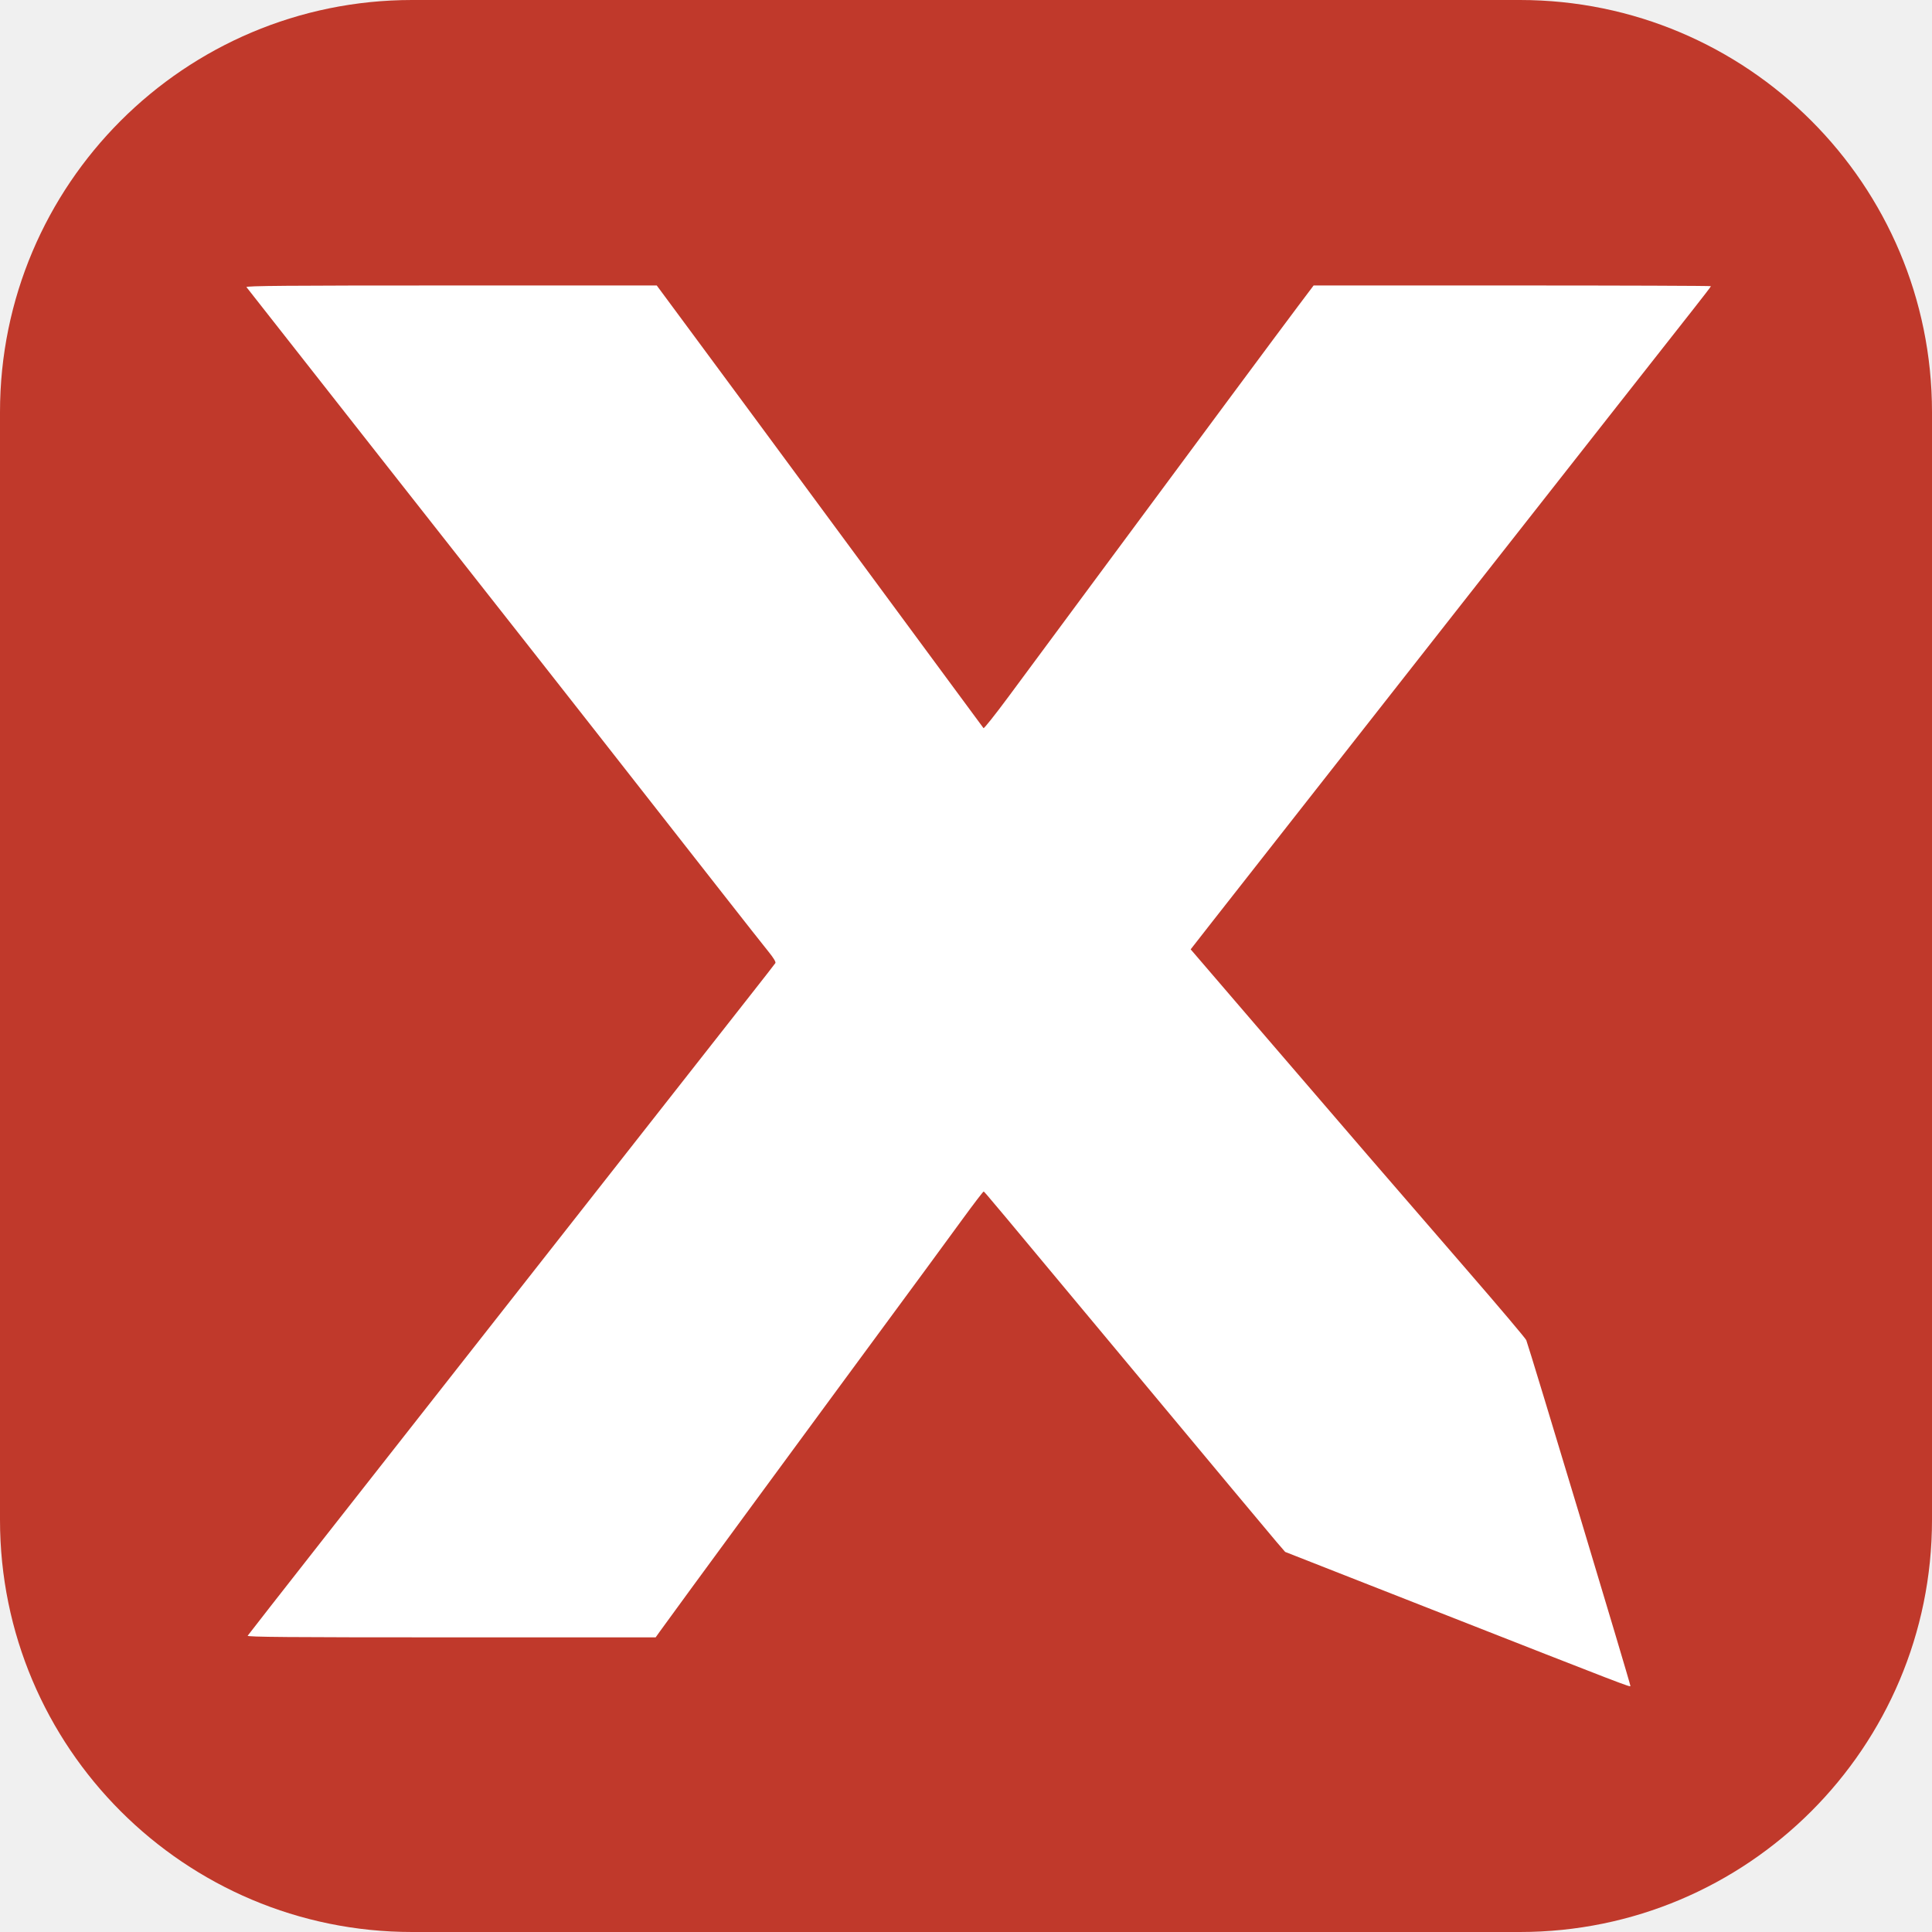
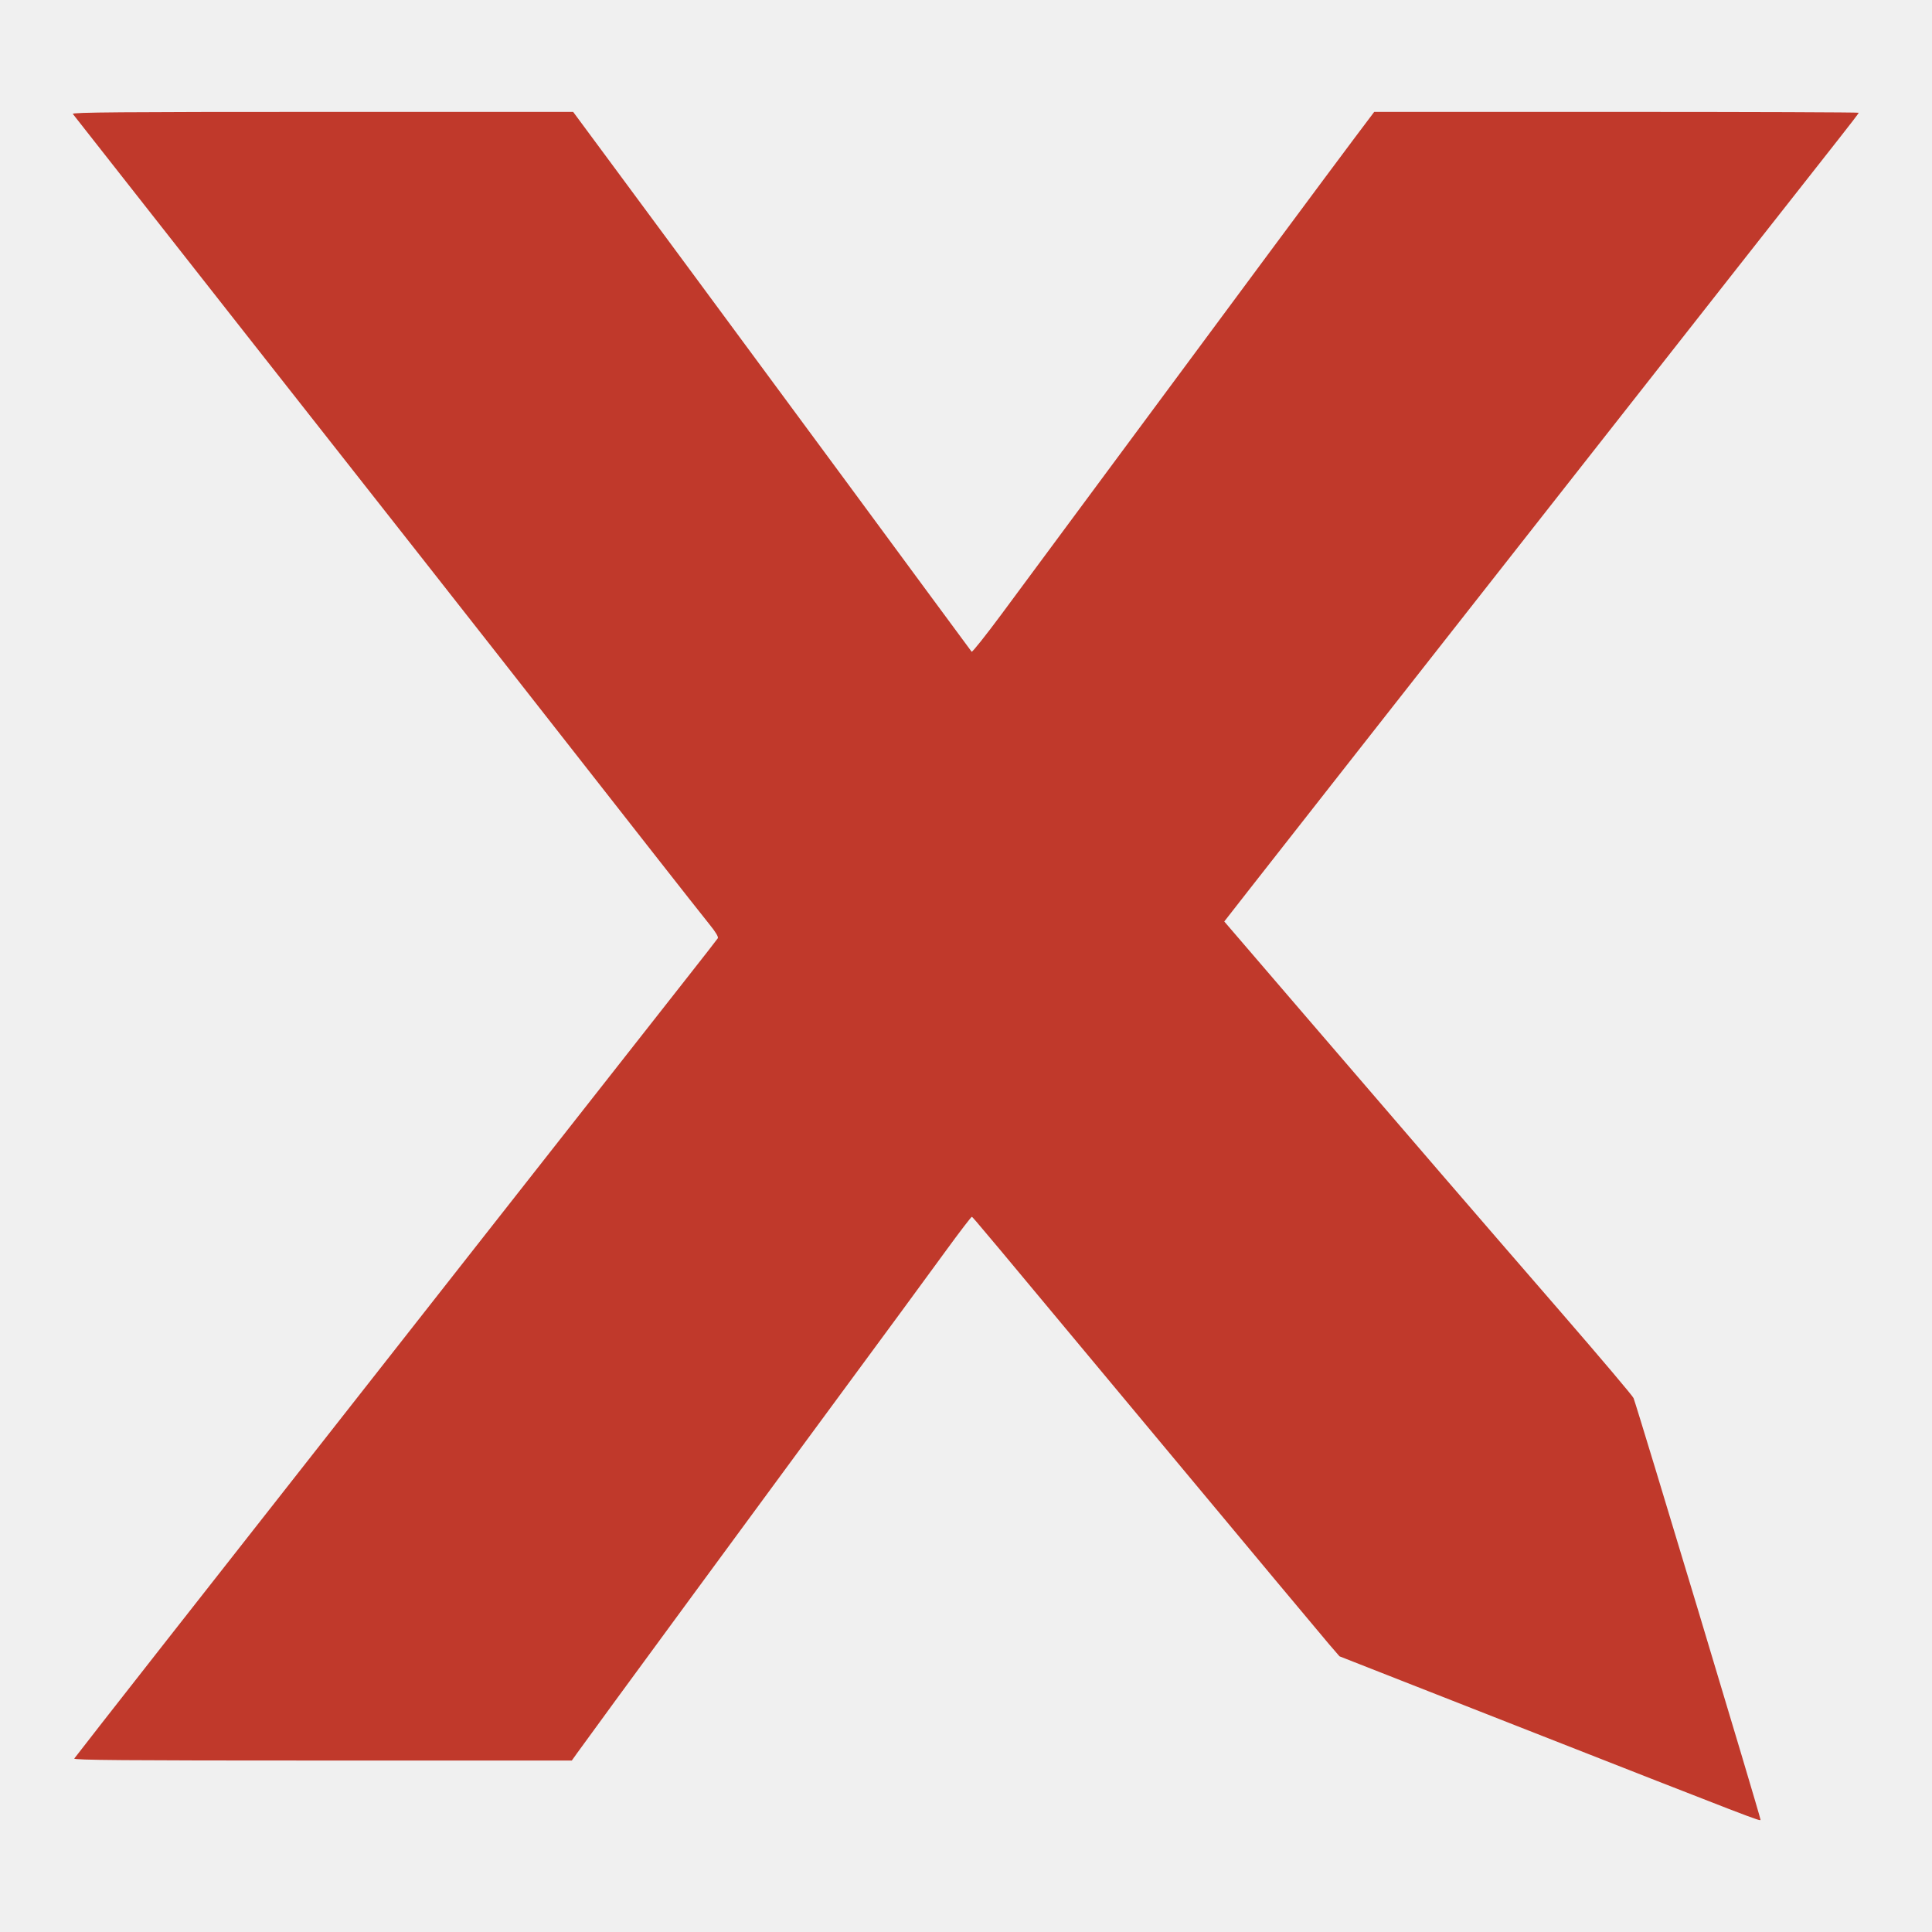
<svg xmlns="http://www.w3.org/2000/svg" viewBox="0 0 1200 1200">
-   <rect width="1200" height="1200" rx="256" fill="#c0392b" />
-   <path transform="translate(44.5 68.5) scale(0.82) translate(131.7 131.7)" d="M 0.726 2.250 C 7.319 10.742, 207.430 265.303, 217.494 278 C 225.821 288.506, 286.709 366.158, 360.985 461 C 377.138 481.625, 393.002 501.761, 396.238 505.746 C 399.954 510.322, 401.840 513.455, 401.356 514.246 C 400.934 514.936, 392.433 525.850, 382.466 538.500 C 362.318 564.070, 146.890 838.381, 58.905 950.500 C 27.829 990.100, 2.061 1023.063, 1.642 1023.750 C 1.035 1024.748, 32.121 1025, 155.771 1025 L 310.661 1025 314.050 1020.250 C 324.085 1006.185, 429.226 863.007, 515.443 746 C 522.130 736.925, 534.553 719.961, 543.050 708.302 C 551.548 696.644, 558.778 687.194, 559.118 687.302 C 559.877 687.545, 562.980 691.253, 680.198 832 C 732.187 894.425, 777.598 948.824, 781.112 952.886 L 787.500 960.273 898 1003.663 C 1046.617 1062.020, 1049 1062.937, 1049 1061.791 C 1049 1059.913, 972.646 806.373, 970.123 799.872 C 969.616 798.568, 949.469 774.740, 925.351 746.923 C 872.806 686.319, 831.253 638.139, 765.208 561.244 L 715.915 503.854 731.680 483.677 C 763.699 442.697, 1072.587 49.392, 1097.181 18.287 C 1104.231 9.370, 1110 1.832, 1110 1.537 C 1110 1.242, 1042.286 1, 959.523 1 L 809.047 1 797.190 16.750 C 784.159 34.059, 719.417 121.327, 644.177 223 C 617.518 259.025, 587.604 299.435, 577.702 312.799 C 567.800 326.164, 559.386 336.739, 559.005 336.299 C 558.623 335.860, 546.400 319.300, 531.841 299.500 C 508.375 267.586, 472.121 218.435, 386.167 102 C 372.160 83.025, 349.629 52.538, 336.099 34.252 L 311.500 1.004 155.628 1.002 C 31.078 1, -0.050 1.251, 0.726 2.250 M 891.705 818.250 C 891.424 819.487, 889.931 834.126, 888.387 850.780 C 886.844 867.434, 885.338 881.434, 885.041 881.892 C 884.743 882.350, 869.288 883.636, 850.696 884.749 C 832.104 885.863, 816.620 887.047, 816.286 887.381 C 815.253 888.413, 811.764 936.166, 812.658 937.031 C 813.249 937.603, 916.212 978.622, 934.500 985.571 C 935.050 985.780, 937.075 983.196, 939 979.829 C 944.292 970.573, 958.609 956.035, 969.352 949.008 C 974.383 945.717, 979.270 942.457, 980.211 941.763 C 982.078 940.384, 983.103 944.055, 958.225 863 C 953.245 846.775, 947.993 829.563, 946.553 824.750 L 943.936 816 918.076 816 L 892.217 816 891.705 818.250" fill="#fff" />
+   <path transform="translate(44.5 68.5)" d="M 0.726 2.250 C 7.319 10.742, 207.430 265.303, 217.494 278 C 225.821 288.506, 286.709 366.158, 360.985 461 C 377.138 481.625, 393.002 501.761, 396.238 505.746 C 399.954 510.322, 401.840 513.455, 401.356 514.246 C 400.934 514.936, 392.433 525.850, 382.466 538.500 C 362.318 564.070, 146.890 838.381, 58.905 950.500 C 27.829 990.100, 2.061 1023.063, 1.642 1023.750 C 1.035 1024.748, 32.121 1025, 155.771 1025 L 310.661 1025 314.050 1020.250 C 324.085 1006.185, 429.226 863.007, 515.443 746 C 522.130 736.925, 534.553 719.961, 543.050 708.302 C 551.548 696.644, 558.778 687.194, 559.118 687.302 C 559.877 687.545, 562.980 691.253, 680.198 832 C 732.187 894.425, 777.598 948.824, 781.112 952.886 L 787.500 960.273 898 1003.663 C 1046.617 1062.020, 1049 1062.937, 1049 1061.791 C 1049 1059.913, 972.646 806.373, 970.123 799.872 C 969.616 798.568, 949.469 774.740, 925.351 746.923 C 872.806 686.319, 831.253 638.139, 765.208 561.244 L 715.915 503.854 731.680 483.677 C 763.699 442.697, 1072.587 49.392, 1097.181 18.287 C 1104.231 9.370, 1110 1.832, 1110 1.537 C 1110 1.242, 1042.286 1, 959.523 1 L 809.047 1 797.190 16.750 C 784.159 34.059, 719.417 121.327, 644.177 223 C 617.518 259.025, 587.604 299.435, 577.702 312.799 C 567.800 326.164, 559.386 336.739, 559.005 336.299 C 558.623 335.860, 546.400 319.300, 531.841 299.500 C 508.375 267.586, 472.121 218.435, 386.167 102 C 372.160 83.025, 349.629 52.538, 336.099 34.252 L 311.500 1.004 155.628 1.002 C 31.078 1, -0.050 1.251, 0.726 2.250 M 891.705 818.250 C 891.424 819.487, 889.931 834.126, 888.387 850.780 C 886.844 867.434, 885.338 881.434, 885.041 881.892 C 884.743 882.350, 869.288 883.636, 850.696 884.749 C 832.104 885.863, 816.620 887.047, 816.286 887.381 C 815.253 888.413, 811.764 936.166, 812.658 937.031 C 813.249 937.603, 916.212 978.622, 934.500 985.571 C 935.050 985.780, 937.075 983.196, 939 979.829 C 944.292 970.573, 958.609 956.035, 969.352 949.008 C 974.383 945.717, 979.270 942.457, 980.211 941.763 C 982.078 940.384, 983.103 944.055, 958.225 863 C 953.245 846.775, 947.993 829.563, 946.553 824.750 L 943.936 816 918.076 816 L 892.217 816 891.705 818.250" fill="#c0392b" />
</svg>
